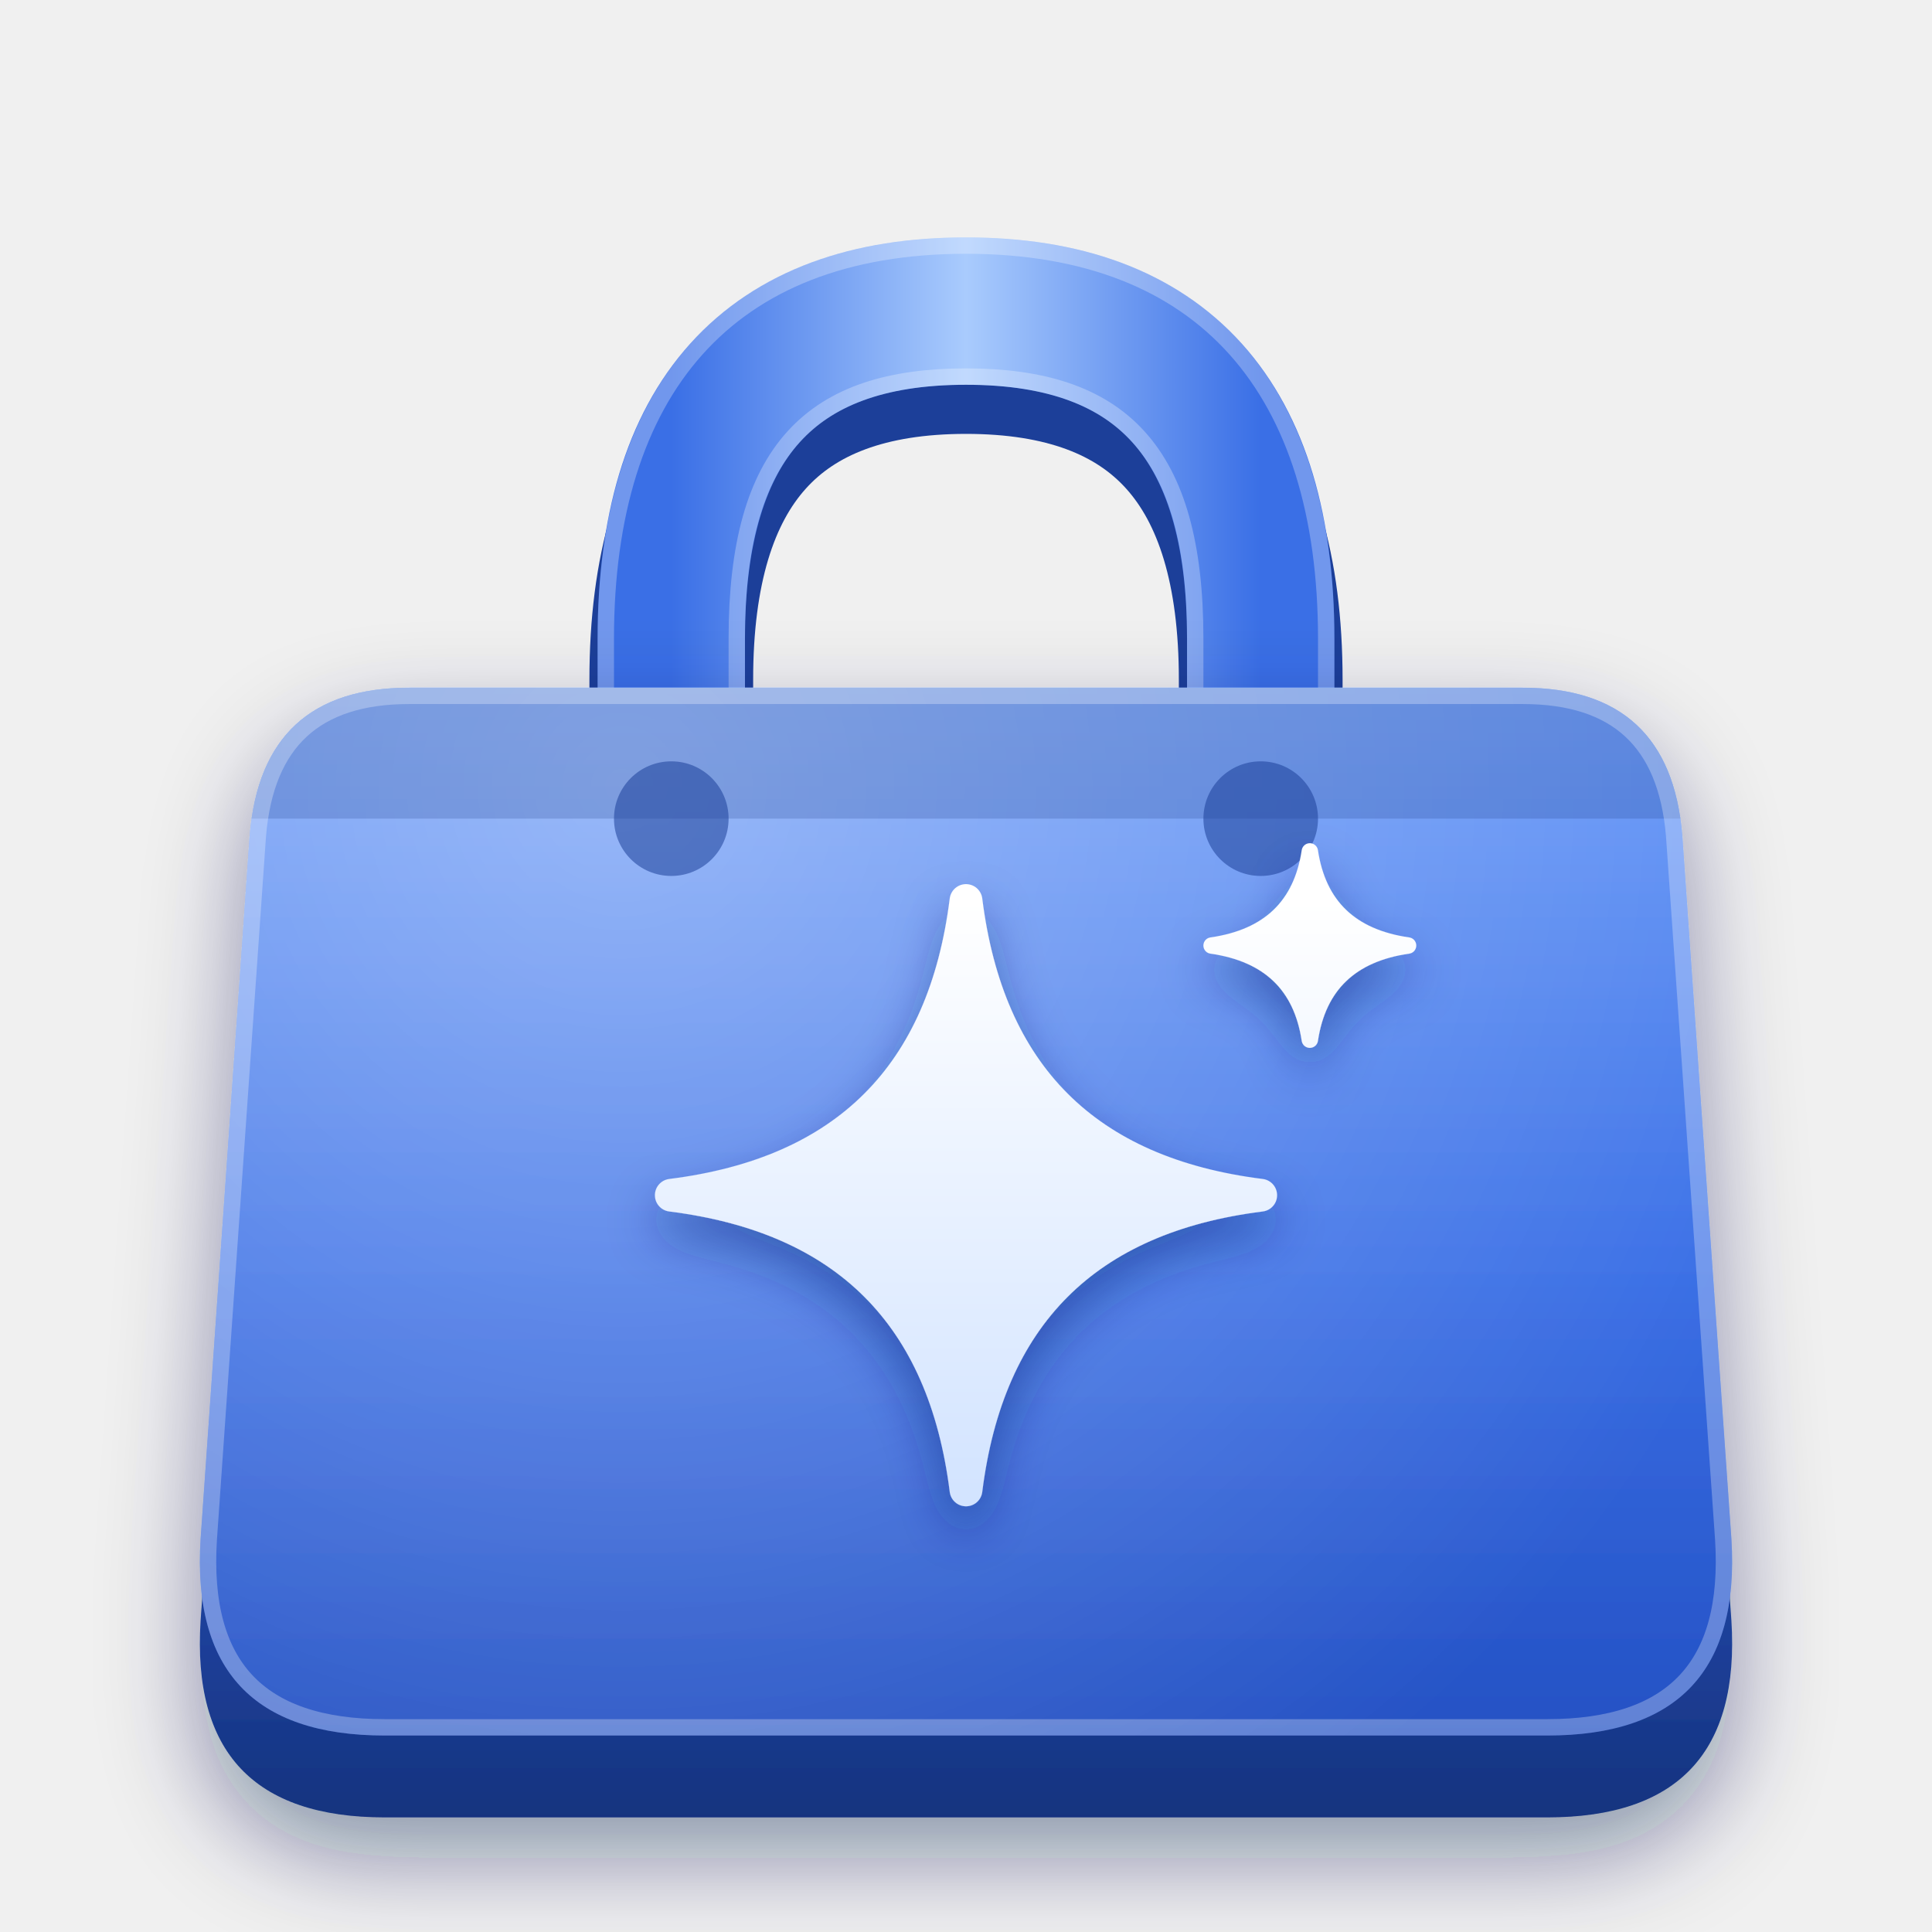
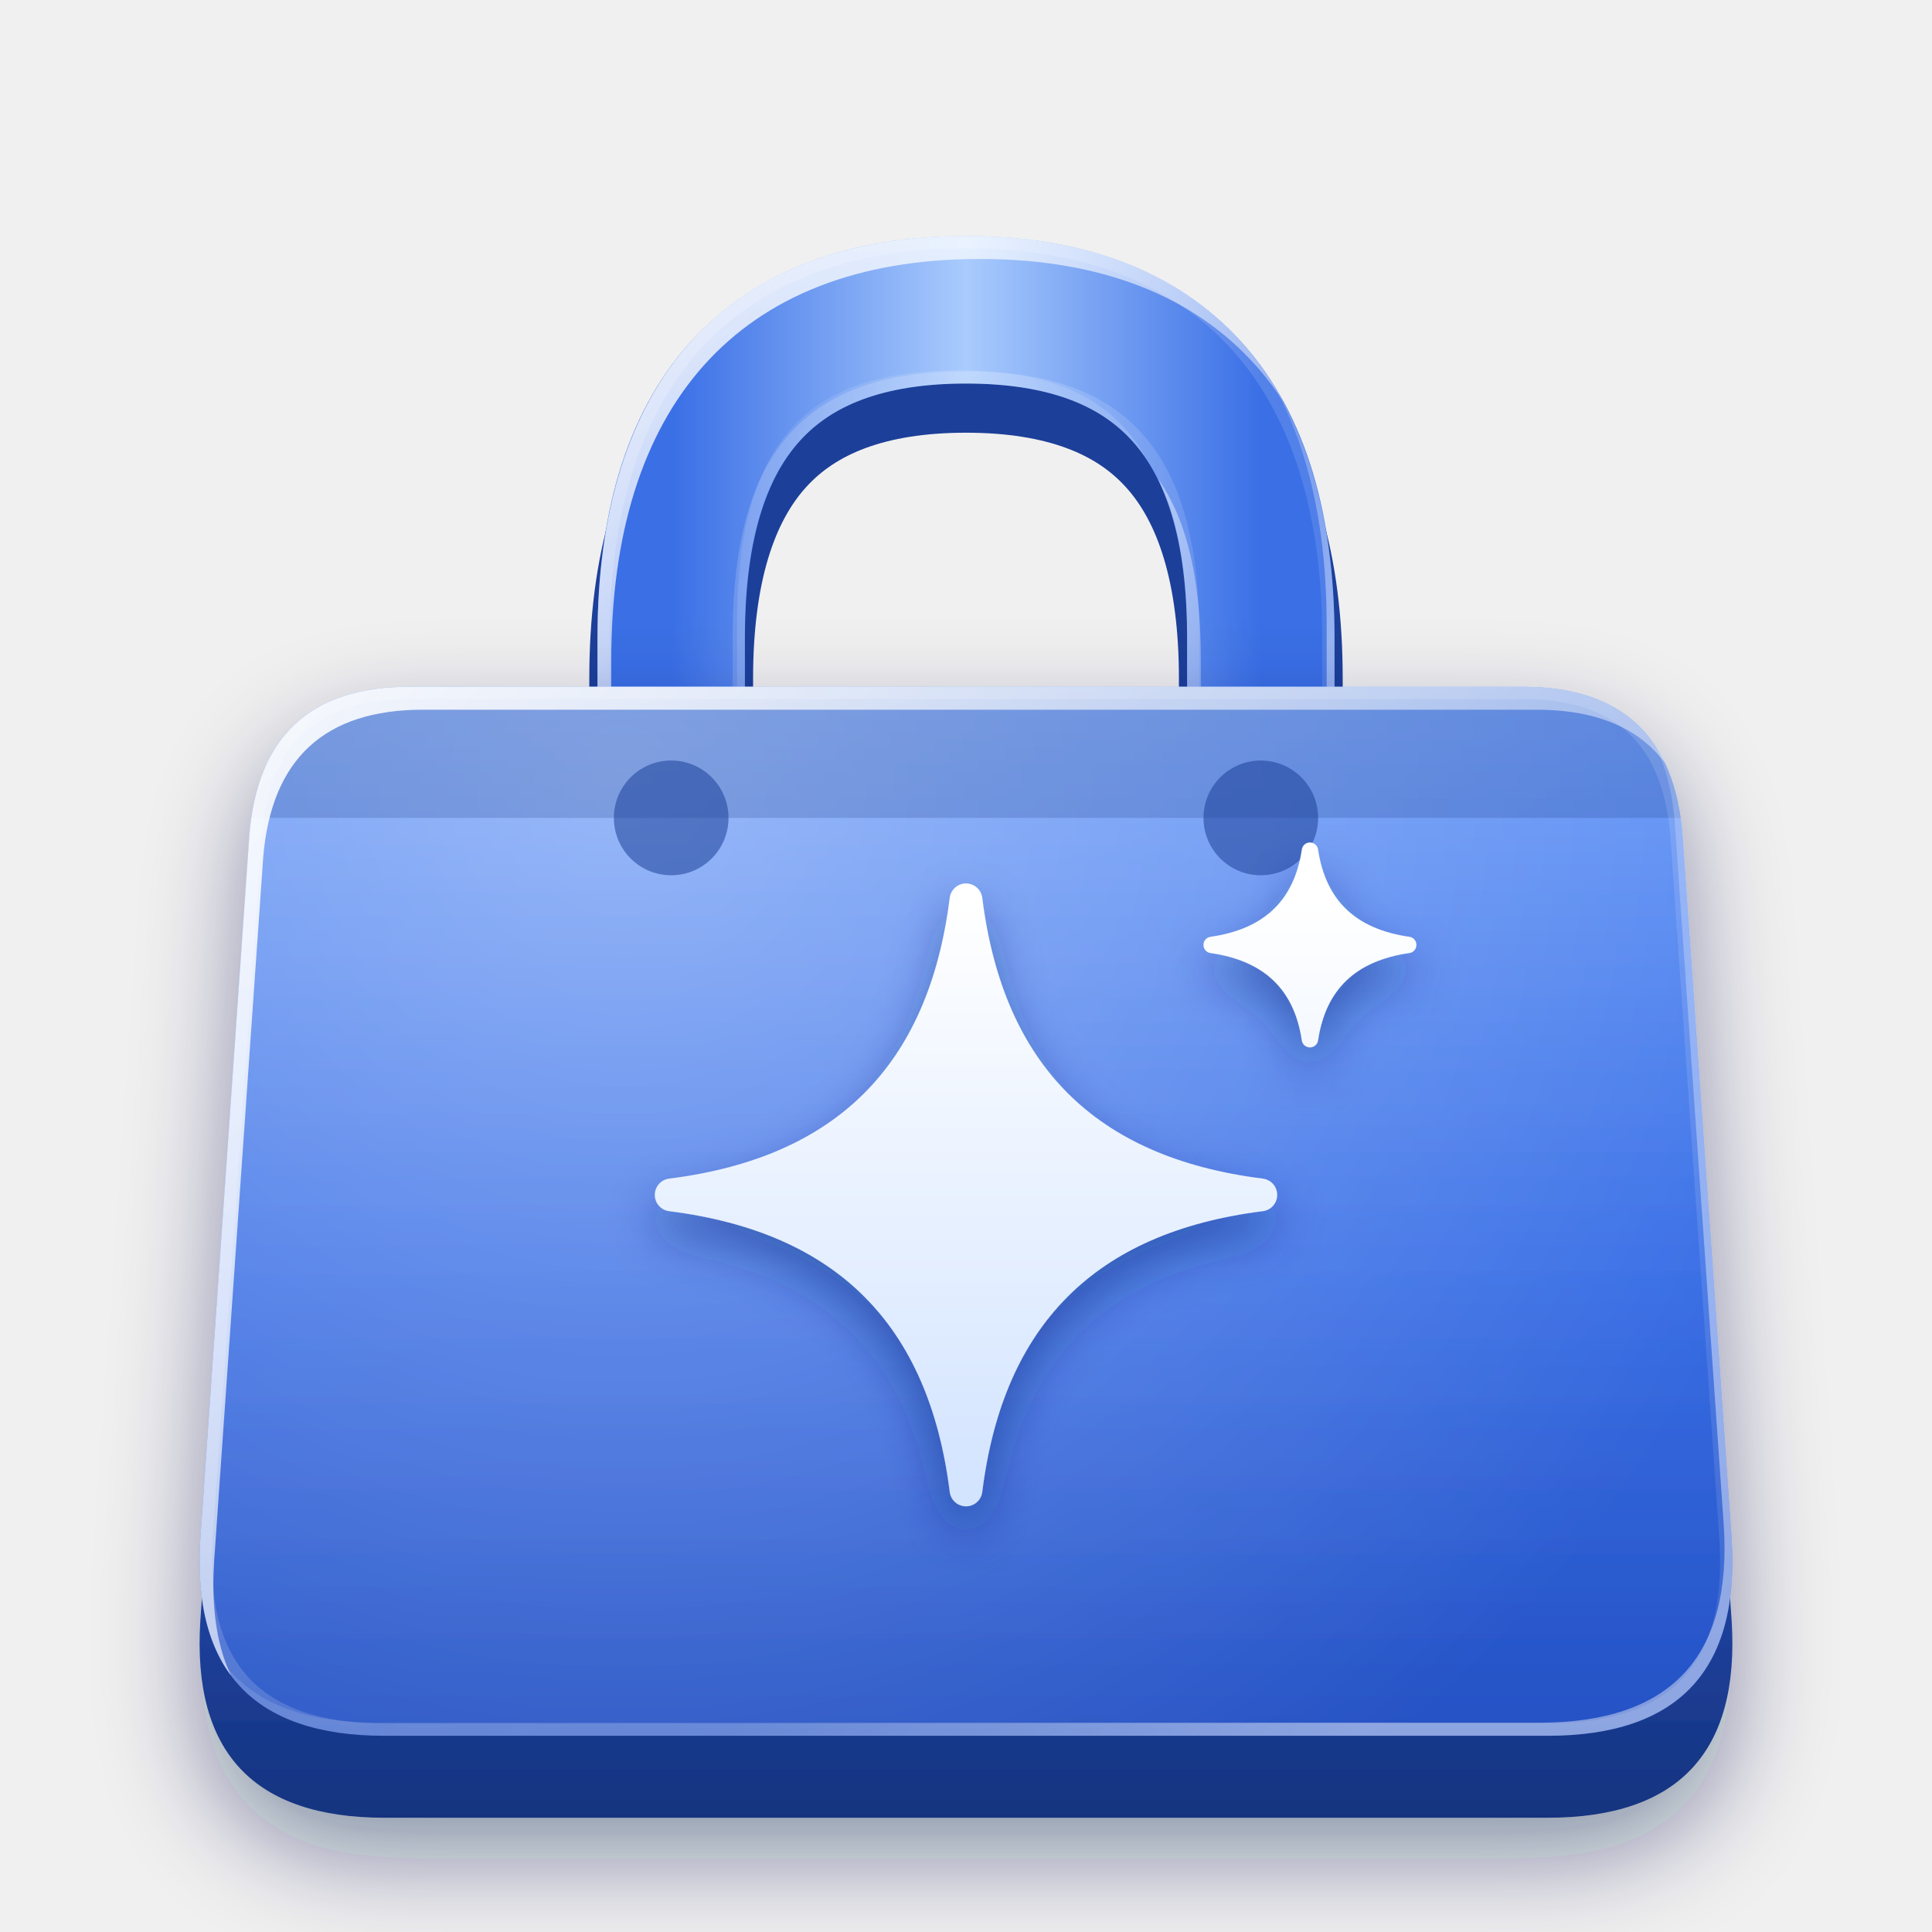
- <svg xmlns="http://www.w3.org/2000/svg" width="236" height="236" viewBox="0 0 236 236" fill="none">
+ <svg xmlns="http://www.w3.org/2000/svg" width="236" height="236" viewBox="0.039 0.201 235.922 235.741" preserveAspectRatio="none">
+   <g fill="none">
+     <defs>
+       <linearGradient id="l1-st_handle" x1="82" y1="0" x2="154" y2="0" gradientUnits="userSpaceOnUse">
+         <stop offset="0" stop-color="#3a6fe6" />
+         <stop offset="0.5" stop-color="#a9cbfd" />
+         <stop offset="1" stop-color="#3a6fe6" />
+       </linearGradient>
+     </defs>
+     <path d="M82 100V78Q82 38 118 38Q154 38 154 78V100" stroke="#1c3f99" stroke-width="20" stroke-linecap="round" transform="translate(0 5)" />
+     <path d="M82 100V78Q82 38 118 38Q154 38 154 78V100" stroke="url(#l1-st_handle)" stroke-width="18" stroke-linecap="round" />
+   </g>
  <defs>
-     <linearGradient id="st_bag" x1="118" y1="84" x2="118" y2="212" gradientUnits="userSpaceOnUse">
-       <stop offset="0" stop-color="#6b9bf8" />
-       <stop offset="0.55" stop-color="#3a6fe6" />
-       <stop offset="1" stop-color="#2451c4" />
+     <clipPath id="rim2">
+       <path d="M73 100V78C73 47.28 88.16 29 118 29C147.84 29 163 47.28 163 78V100H145V78C145 55.39 136.16 47 118 47C99.84 47 91 55.39 91 78V100Z" clip-rule="nonzero" />
+     </clipPath>
+     <linearGradient id="rim2g0" x1="73" y1="29" x2="140.5" y2="100" gradientUnits="userSpaceOnUse">
+       <stop offset="0" stop-color="#ffffff" stop-opacity="0.200" />
+       <stop offset="1" stop-color="#ffffff" stop-opacity="0.100" />
    </linearGradient>
-     <linearGradient id="st_side" x1="0" y1="190" x2="0" y2="222" gradientUnits="userSpaceOnUse">
-       <stop offset="0" stop-color="#1c3f99" />
-       <stop offset="1" stop-color="#142e73" />
+     <linearGradient id="rim2g1" x1="73" y1="29" x2="140.5" y2="100" gradientUnits="userSpaceOnUse">
+       <stop offset="0" stop-color="#ffffff" stop-opacity="0.950" />
+       <stop offset="0.45" stop-color="#ffffff" stop-opacity="0.600" />
+       <stop offset="1" stop-color="#ffffff" stop-opacity="0.250" />
    </linearGradient>
-     <linearGradient id="st_handle" x1="82" y1="0" x2="154" y2="0" gradientUnits="userSpaceOnUse">
-       <stop offset="0" stop-color="#3a6fe6" />
-       <stop offset="0.5" stop-color="#a9cbfd" />
-       <stop offset="1" stop-color="#3a6fe6" />
+     <linearGradient id="rim2g2" x1="73" y1="29" x2="140.5" y2="100" gradientUnits="userSpaceOnUse">
+       <stop offset="0" stop-color="#ffffff" stop-opacity="0.050" />
+       <stop offset="0.7" stop-color="#ffffff" stop-opacity="0.150" />
+       <stop offset="1" stop-color="#ffffff" stop-opacity="0.420" />
    </linearGradient>
-     <linearGradient id="st_star" x1="118" y1="110" x2="118" y2="182" gradientUnits="userSpaceOnUse">
-       <stop offset="0" stop-color="#ffffff" />
-       <stop offset="1" stop-color="#d3e4ff" />
-     </linearGradient>
-     <radialGradient id="st_bloom" cx="76" cy="96" r="150" gradientUnits="userSpaceOnUse">
-       <stop offset="0" stop-color="white" stop-opacity="0.34" />
-       <stop offset="1" stop-color="white" stop-opacity="0" />
-     </radialGradient>
-     <clipPath id="st_clip">
-       <path d="M50 84H186Q204 84 205.5 102L211.5 188Q213 212 189 212H47Q23 212 24.5 188L30.5 102Q32 84 50 84Z" />
-     </clipPath>
-     <clipPath id="st_handle_clip">
-       <path d="M73 100V78C73 47.28 88.16 29 118 29C147.84 29 163 47.28 163 78V100H145V78C145 55.39 136.16 47 118 47C99.84 47 91 55.39 91 78V100Z" />
-     </clipPath>
-     <filter id="st_shadow" x="-20" y="-20" width="276" height="276" filterUnits="userSpaceOnUse" color-interpolation-filters="sRGB">
+   </defs>
+   <g clip-path="url(#rim2)">
+     <path d="M73 100V78C73 47.28 88.16 29 118 29C147.84 29 163 47.28 163 78V100H145V78C145 55.39 136.16 47 118 47C99.84 47 91 55.39 91 78V100Z" fill="none" stroke="url(#rim2g0)" stroke-width="3" />
+     <path d="M73 100V78C73 47.28 88.16 29 118 29C147.84 29 163 47.28 163 78V100H145V78C145 55.39 136.16 47 118 47C99.84 47 91 55.39 91 78V100ZM74.68 102.8 V80.8 C74.68 50.08 89.84 31.8 119.68 31.8 C149.52 31.8 164.68 50.08 164.68 80.8 V102.8 H146.68 V80.8 C146.68 58.19 137.84 49.8 119.68 49.8 C101.52 49.8 92.68 58.19 92.68 80.8 V102.8 Z" fill="url(#rim2g1)" fill-rule="evenodd" />
+     <path d="M73 100V78C73 47.28 88.16 29 118 29C147.84 29 163 47.28 163 78V100H145V78C145 55.39 136.16 47 118 47C99.84 47 91 55.39 91 78V100ZM72.04 98.4 V76.4 C72.04 45.68 87.2 27.4 117.04 27.4 C146.88 27.4 162.04 45.68 162.04 76.4 V98.4 H144.04 V76.4 C144.04 53.79 135.2 45.4 117.04 45.4 C98.88 45.4 90.04 53.79 90.04 76.4 V98.4 Z" fill="url(#rim2g2)" fill-rule="evenodd" />
+   </g>
+   <defs>
+     <filter id="shadow3" x="-20" y="-20" width="276" height="276" filterUnits="userSpaceOnUse" color-interpolation-filters="sRGB">
      <feDropShadow dx="0" dy="5" stdDeviation="6" flood-color="#0a1a4c" flood-opacity="0.42" />
    </filter>
-     <filter id="st_star_shadow" x="-20" y="-20" width="276" height="276" filterUnits="userSpaceOnUse">
+   </defs>
+   <g filter="url(#shadow3)">
+     <g fill="none">
+       <defs>
+         <linearGradient id="l4-st_bag" x1="118" y1="84" x2="118" y2="212" gradientUnits="userSpaceOnUse">
+           <stop offset="0" stop-color="#6b9bf8" />
+           <stop offset="0.55" stop-color="#3a6fe6" />
+           <stop offset="1" stop-color="#2451c4" />
+         </linearGradient>
+         <linearGradient id="l4-st_side" x1="0" y1="190" x2="0" y2="222" gradientUnits="userSpaceOnUse">
+           <stop offset="0" stop-color="#1c3f99" />
+           <stop offset="1" stop-color="#142e73" />
+         </linearGradient>
+       </defs>
+       <path d="M50 84H186Q204 84 205.5 102L211.5 188Q213 212 189 212H47Q23 212 24.5 188L30.5 102Q32 84 50 84Z" fill="url(#l4-st_side)" transform="translate(0 10)" />
+       <path d="M50 84H186Q204 84 205.5 102L211.5 188Q213 212 189 212H47Q23 212 24.5 188L30.5 102Q32 84 50 84Z" fill="url(#l4-st_bag)" />
+     </g>
+   </g>
+   <g fill="none">
+     <defs>
+       <radialGradient id="l5-st_bloom" cx="76" cy="96" r="150" gradientUnits="userSpaceOnUse">
+         <stop offset="0" stop-color="white" stop-opacity="0.34" />
+         <stop offset="1" stop-color="white" stop-opacity="0" />
+       </radialGradient>
+       <clipPath id="l5-st_clip">
+         <path d="M50 84H186Q204 84 205.5 102L211.5 188Q213 212 189 212H47Q23 212 24.5 188L30.5 102Q32 84 50 84Z" />
+       </clipPath>
+     </defs>
+     <g clip-path="url(#l5-st_clip)">
+       <rect width="236" height="236" fill="url(#l5-st_bloom)" />
+       <rect x="0" y="84" width="236" height="16" fill="#12307f" opacity="0.2" />
+     </g>
+   </g>
+   <defs>
+     <clipPath id="rim6">
+       <path d="M50 84H186Q204 84 205.5 102L211.5 188Q213 212 189 212H47Q23 212 24.5 188L30.5 102Q32 84 50 84Z" clip-rule="nonzero" />
+     </clipPath>
+     <linearGradient id="rim6g0" x1="24" y1="84" x2="165" y2="212" gradientUnits="userSpaceOnUse">
+       <stop offset="0" stop-color="#ffffff" stop-opacity="0.200" />
+       <stop offset="1" stop-color="#ffffff" stop-opacity="0.100" />
+     </linearGradient>
+     <linearGradient id="rim6g1" x1="24" y1="84" x2="165" y2="212" gradientUnits="userSpaceOnUse">
+       <stop offset="0" stop-color="#ffffff" stop-opacity="0.950" />
+       <stop offset="0.45" stop-color="#ffffff" stop-opacity="0.600" />
+       <stop offset="1" stop-color="#ffffff" stop-opacity="0.250" />
+     </linearGradient>
+     <linearGradient id="rim6g2" x1="24" y1="84" x2="165" y2="212" gradientUnits="userSpaceOnUse">
+       <stop offset="0" stop-color="#ffffff" stop-opacity="0.050" />
+       <stop offset="0.7" stop-color="#ffffff" stop-opacity="0.150" />
+       <stop offset="1" stop-color="#ffffff" stop-opacity="0.420" />
+     </linearGradient>
+   </defs>
+   <g clip-path="url(#rim6)">
+     <path d="M50 84H186Q204 84 205.5 102L211.5 188Q213 212 189 212H47Q23 212 24.5 188L30.5 102Q32 84 50 84Z" fill="none" stroke="url(#rim6g0)" stroke-width="3" />
+     <path d="M50 84H186Q204 84 205.5 102L211.5 188Q213 212 189 212H47Q23 212 24.5 188L30.5 102Q32 84 50 84ZM51.68 86.8 H187.68 Q205.68 86.8 207.18 104.8 L213.18 190.8 Q214.68 214.8 190.68 214.8 H48.68 Q24.68 214.8 26.18 190.8 L32.18 104.8 Q33.68 86.8 51.68 86.8 Z" fill="url(#rim6g1)" fill-rule="evenodd" />
+     <path d="M50 84H186Q204 84 205.5 102L211.5 188Q213 212 189 212H47Q23 212 24.5 188L30.5 102Q32 84 50 84ZM49.04 82.4 H185.04 Q203.04 82.4 204.54 100.4 L210.54 186.4 Q212.04 210.4 188.04 210.4 H46.04 Q22.04 210.4 23.54 186.4 L29.54 100.4 Q31.04 82.4 49.04 82.4 Z" fill="url(#rim6g2)" fill-rule="evenodd" />
+   </g>
+   <g fill="none">
+     <circle cx="82" cy="100" r="7" fill="#1c3f99" opacity="0.55" />
+     <circle cx="154" cy="100" r="7" fill="#1c3f99" opacity="0.55" />
+   </g>
+   <defs>
+     <filter id="shadow8" x="-20" y="-20" width="276" height="276" filterUnits="userSpaceOnUse" color-interpolation-filters="sRGB">
      <feDropShadow dx="0" dy="3" stdDeviation="3" flood-color="#0f2a78" flood-opacity="0.45" />
    </filter>
  </defs>
-   <path d="M82 100V78Q82 38 118 38Q154 38 154 78V100" stroke="#1c3f99" stroke-width="20" stroke-linecap="round" transform="translate(0 5)" />
-   <path d="M82 100V78Q82 38 118 38Q154 38 154 78V100" stroke="url(#st_handle)" stroke-width="18" stroke-linecap="round" />
-   <path d="M73 100V78C73 47.28 88.16 29 118 29C147.84 29 163 47.28 163 78V100H145V78C145 55.39 136.16 47 118 47C99.84 47 91 55.39 91 78V100Z" stroke="white" stroke-opacity="0.28" stroke-width="4" clip-path="url(#st_handle_clip)" />
-   <g filter="url(#st_shadow)">
-     <path d="M50 84H186Q204 84 205.5 102L211.5 188Q213 212 189 212H47Q23 212 24.5 188L30.5 102Q32 84 50 84Z" fill="url(#st_side)" transform="translate(0 10)" />
-     <path d="M50 84H186Q204 84 205.5 102L211.5 188Q213 212 189 212H47Q23 212 24.5 188L30.5 102Q32 84 50 84Z" fill="url(#st_bag)" />
-   </g>
-   <g clip-path="url(#st_clip)">
-     <rect width="236" height="236" fill="url(#st_bloom)" />
-     <rect x="0" y="84" width="236" height="16" fill="#12307f" opacity="0.2" />
-   </g>
-   <path d="M50 84H186Q204 84 205.5 102L211.5 188Q213 212 189 212H47Q23 212 24.5 188L30.5 102Q32 84 50 84Z" stroke="white" stroke-opacity="0.28" stroke-width="4" clip-path="url(#st_clip)" />
-   <circle cx="82" cy="100" r="7" fill="#1c3f99" opacity="0.55" />
-   <circle cx="154" cy="100" r="7" fill="#1c3f99" opacity="0.55" />
-   <g filter="url(#st_star_shadow)">
-     <path d="M118 110Q122 142 154 146Q122 150 118 182Q114 150 82 146Q114 142 118 110Z" fill="url(#st_star)" stroke="url(#st_star)" stroke-width="4" stroke-linejoin="round" />
-     <path d="M160 104Q161.5 114 172 115.5Q161.5 117 160 127Q158.5 117 148 115.5Q158.5 114 160 104Z" fill="url(#st_star)" stroke="url(#st_star)" stroke-width="2" stroke-linejoin="round" />
+   <g filter="url(#shadow8)">
+     <g fill="none">
+       <defs>
+         <linearGradient id="l9-st_star" x1="118" y1="110" x2="118" y2="182" gradientUnits="userSpaceOnUse">
+           <stop offset="0" stop-color="#ffffff" />
+           <stop offset="1" stop-color="#d3e4ff" />
+         </linearGradient>
+       </defs>
+       <path d="M118 110Q122 142 154 146Q122 150 118 182Q114 150 82 146Q114 142 118 110Z" fill="url(#l9-st_star)" stroke="url(#l9-st_star)" stroke-width="4" stroke-linejoin="round" />
+       <path d="M160 104Q161.5 114 172 115.5Q161.5 117 160 127Q158.5 117 148 115.5Q158.5 114 160 104Z" fill="url(#l9-st_star)" stroke="url(#l9-st_star)" stroke-width="2" stroke-linejoin="round" />
+     </g>
  </g>
</svg>
